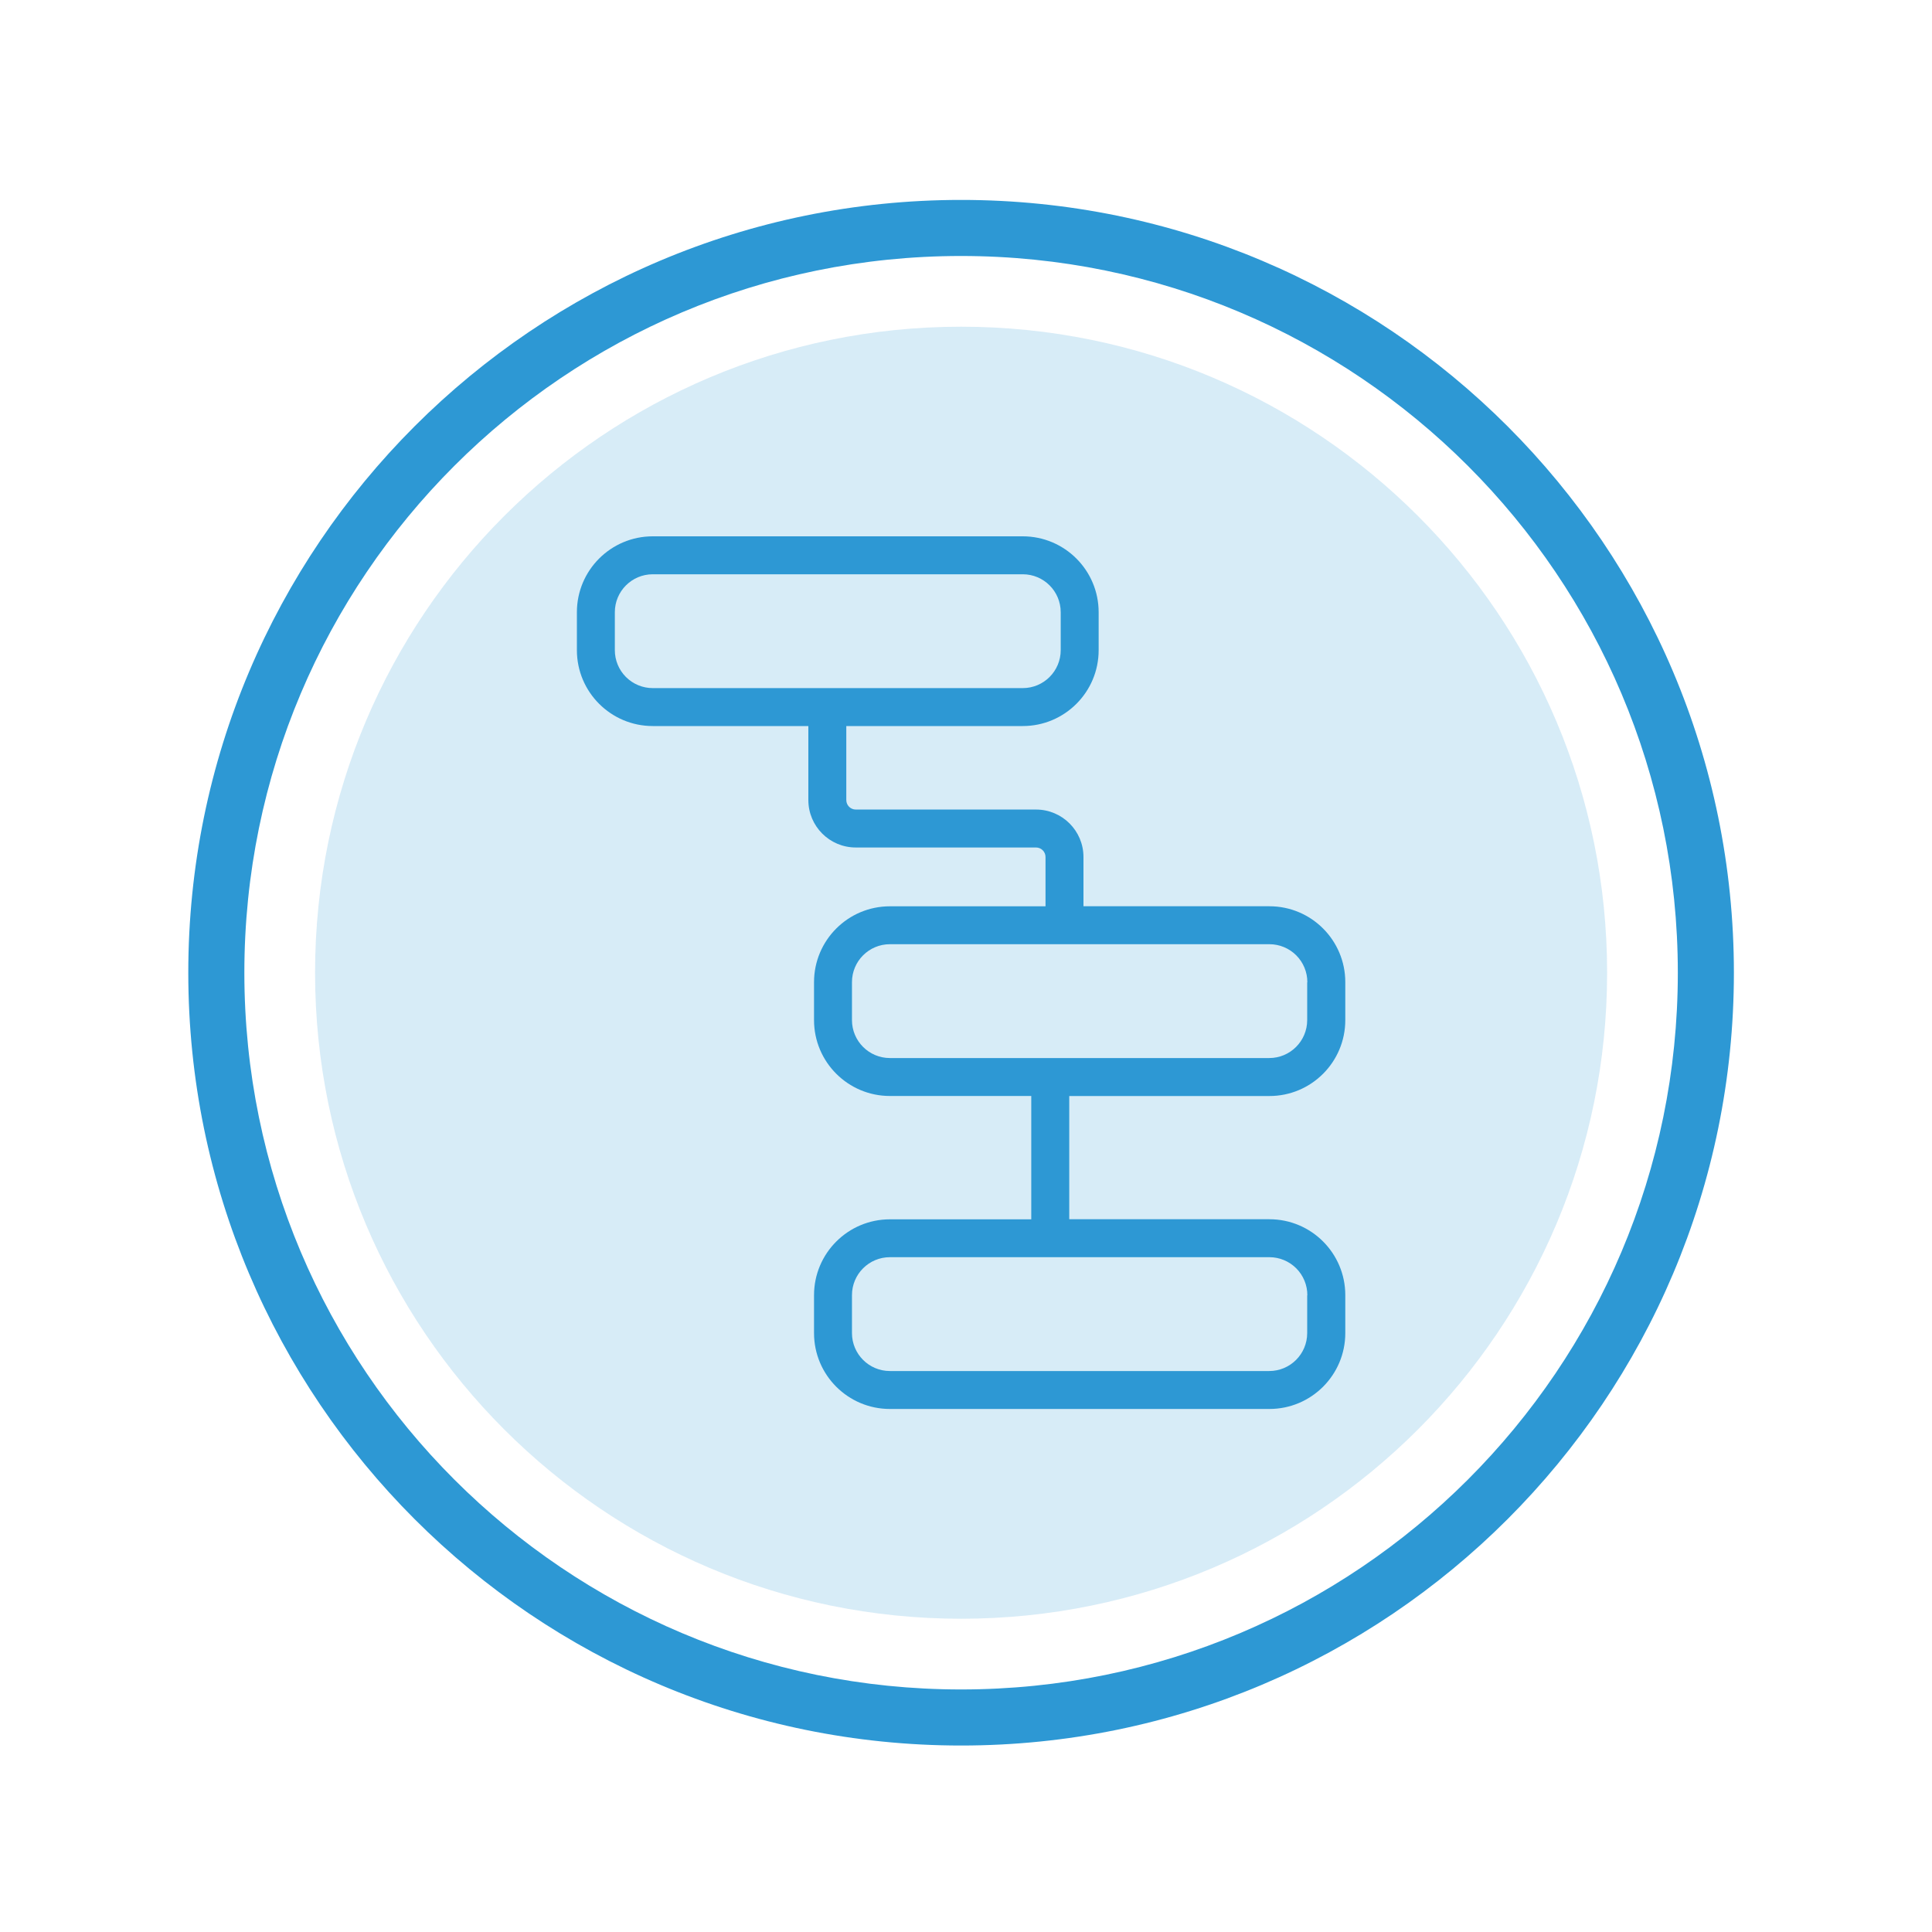
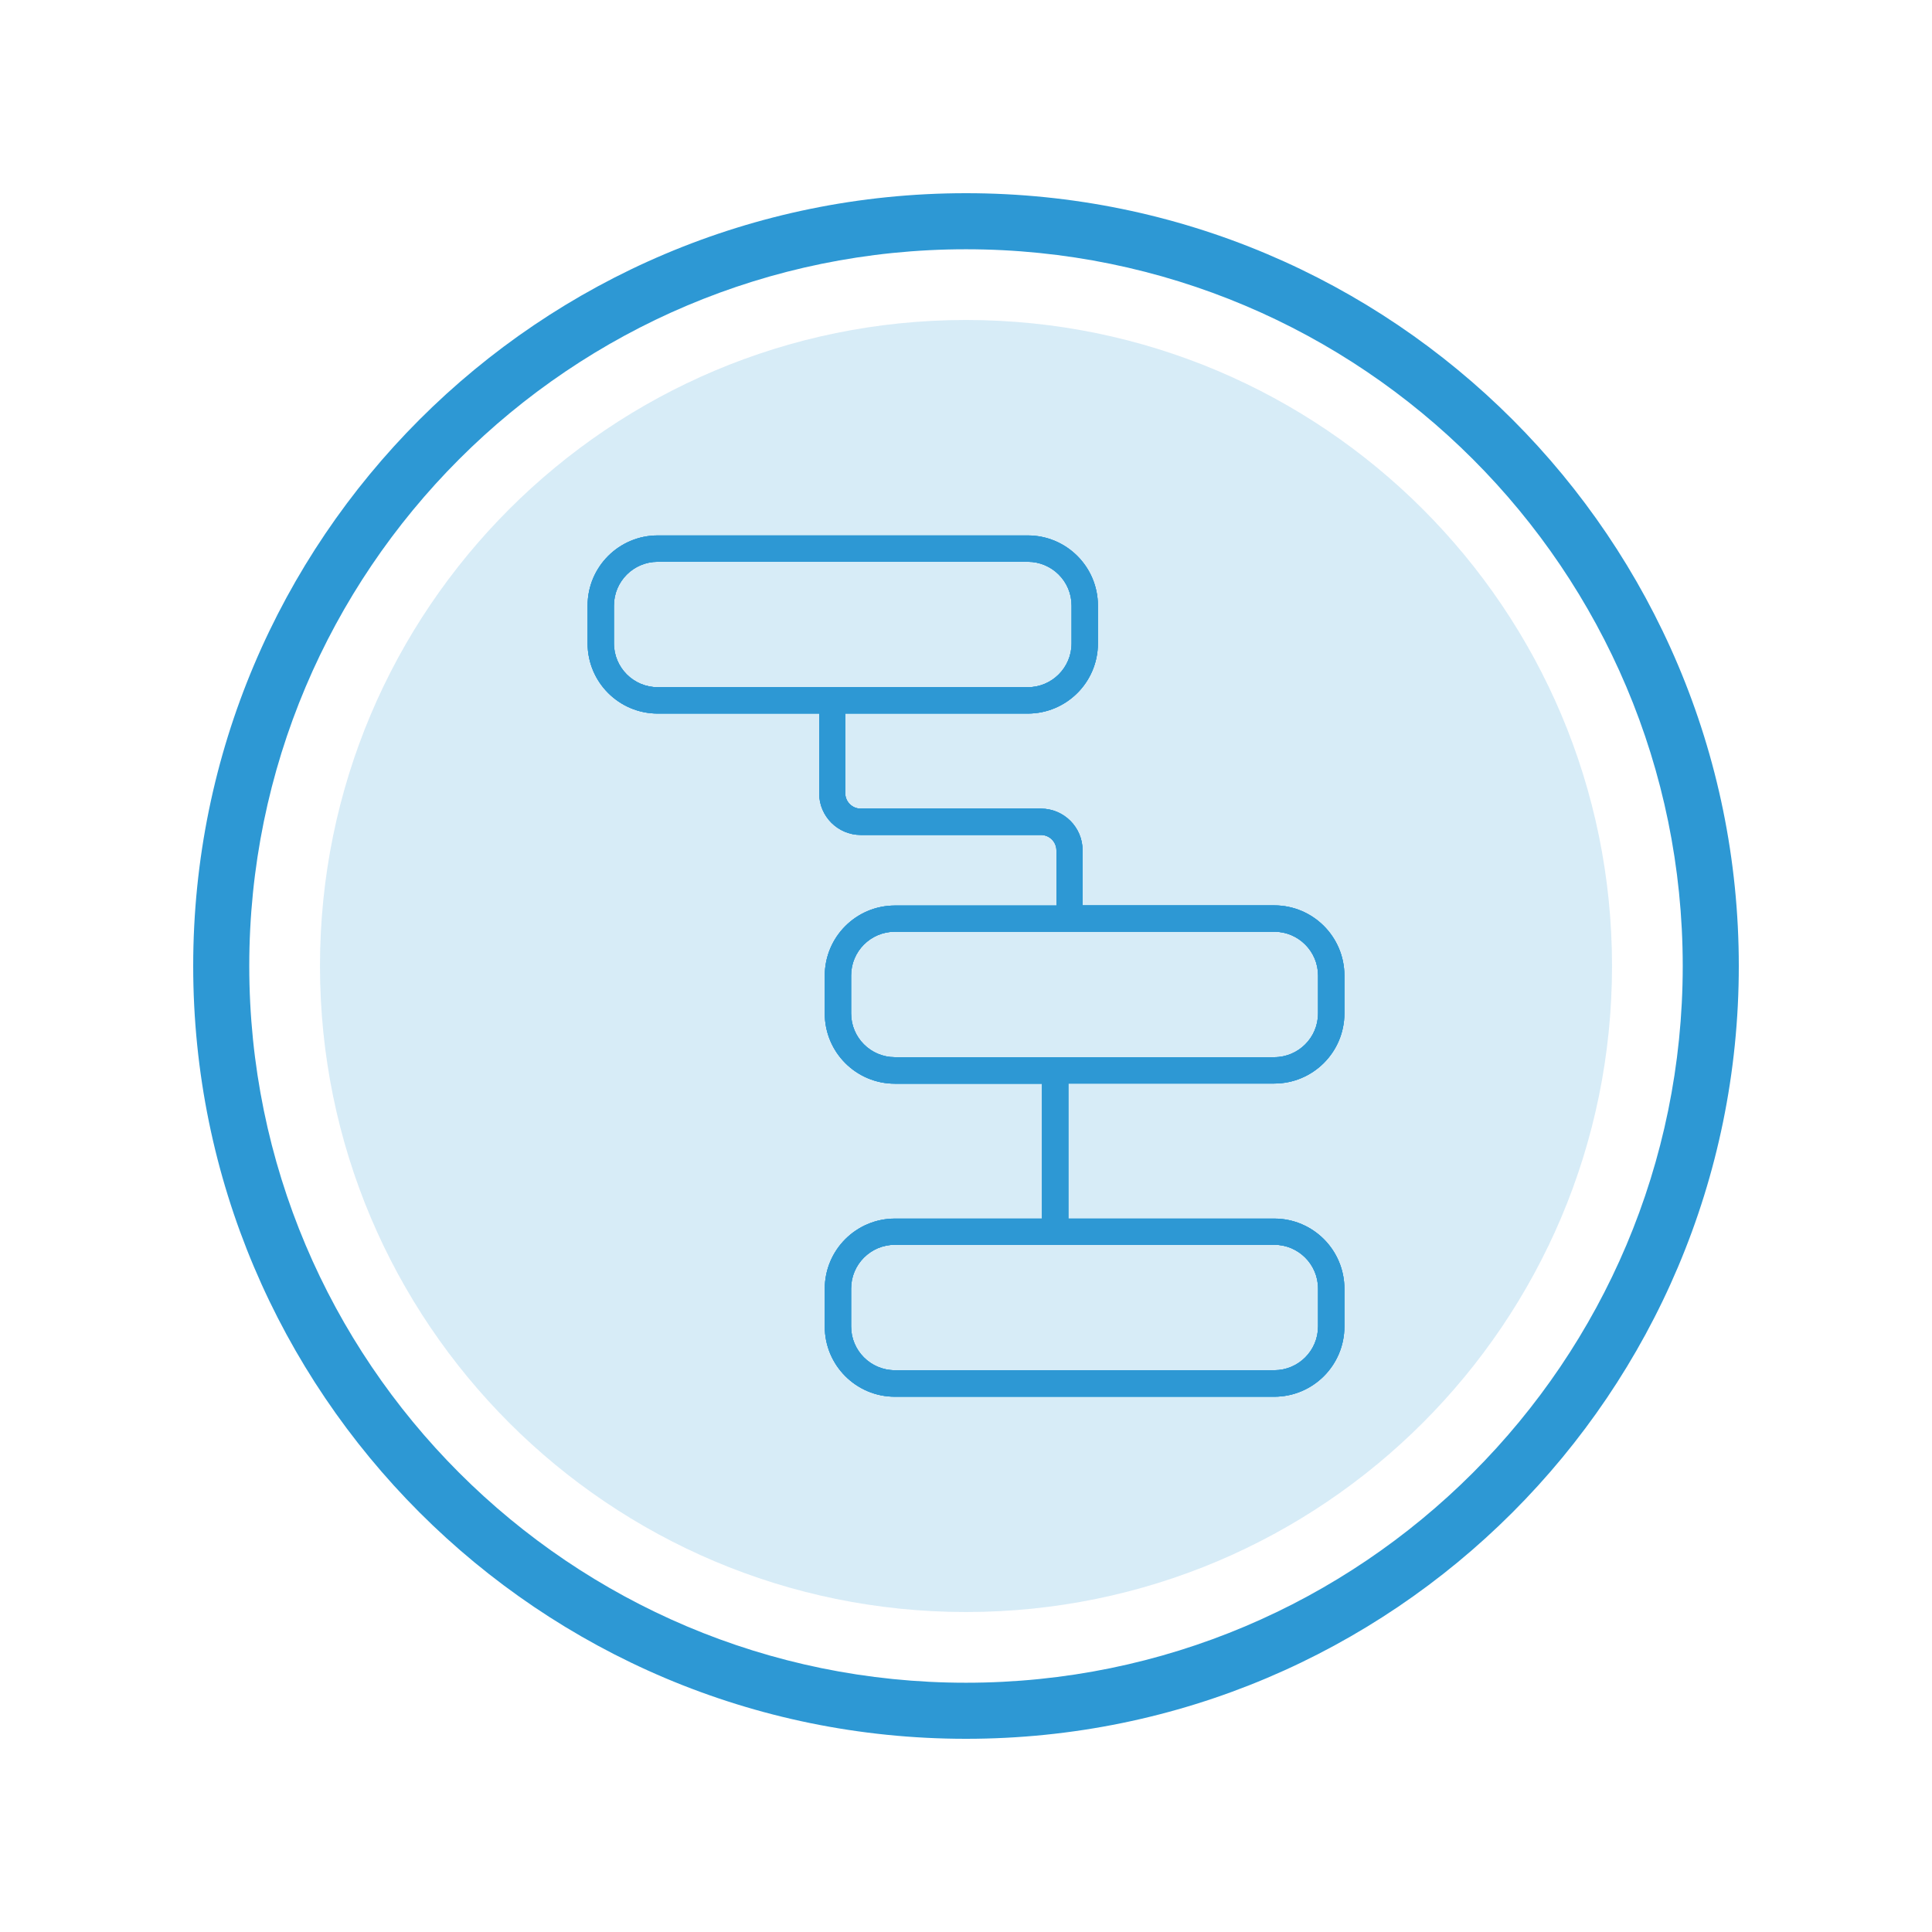
<svg xmlns="http://www.w3.org/2000/svg" id="Layer_1" data-name="Layer 1" viewBox="0 0 500 500">
  <defs>
-     <style>
-       .cls-1, .cls-2 {
-         fill: #2d98d4;
-       }
- 
-       .cls-1 {
-         opacity: 0.19;
-       }
-     </style>
+     <style>.cls-1,.cls-2{fill:#2d98d4;}.cls-1{opacity:0.19;}</style>
  </defs>
-   <g>
-     <g>
-       <circle class="cls-1" cx="248.73" cy="251.74" r="167.19" />
-       <path class="cls-2" d="M248.73,51.74c-110.46,0-200,89.54-200,200s89.54,200,200,200,200-89.54,200-200S359.19,51.74,248.73,51.74Zm0,385.49c-102.45,0-185.49-83.05-185.49-185.49A185.48,185.48,0,0,1,248.73,66.25c102.44,0,185.49,83,185.49,185.49S351.17,437.23,248.73,437.23Z" />
-     </g>
-     <path class="cls-2" d="M149.3,168.26a19.64,19.64,0,0,0,19.64,19.64H209.2v19.15a12.28,12.28,0,0,0,12.28,12.28h46.64a2.46,2.46,0,0,1,2.46,2.46v12.76H230.31a19.64,19.64,0,0,0-19.64,19.64V264a19.64,19.64,0,0,0,19.64,19.64h36.58v31.92H230.31a19.64,19.64,0,0,0-19.64,19.64V345a19.64,19.64,0,0,0,19.64,19.64h98.21A19.64,19.64,0,0,0,348.16,345v-9.82a19.64,19.64,0,0,0-19.64-19.64h-51.8V283.65h51.8A19.64,19.64,0,0,0,348.16,264v-9.82a19.64,19.64,0,0,0-19.64-19.64H280.4V221.79a12.28,12.28,0,0,0-12.28-12.28H221.48a2.46,2.46,0,0,1-2.46-2.46V187.9h45.67a19.64,19.64,0,0,0,19.64-19.64v-9.82a19.65,19.65,0,0,0-19.64-19.64H168.94a19.64,19.64,0,0,0-19.64,19.64Zm189,167V345a9.82,9.82,0,0,1-9.82,9.82H230.31a9.82,9.82,0,0,1-9.82-9.82v-9.82a9.82,9.82,0,0,1,9.82-9.82h98.21A9.82,9.82,0,0,1,338.34,335.21Zm0-81V264a9.82,9.82,0,0,1-9.82,9.82H230.31a9.82,9.82,0,0,1-9.82-9.82v-9.82a9.82,9.82,0,0,1,9.82-9.82h98.21A9.82,9.82,0,0,1,338.34,254.19ZM159.12,158.44a9.82,9.82,0,0,1,9.82-9.82h95.75a9.82,9.82,0,0,1,9.82,9.82v9.82a9.82,9.82,0,0,1-9.82,9.82H168.94a9.81,9.81,0,0,1-9.82-9.82Z" />
-   </g>
+   <circle class="cls-1" cx="250" cy="250" r="167.19" />
+   <path class="cls-2" d="M250,50C139.54,50,50,139.54,50,250s89.54,200,200,200,200-89.53,200-200S360.47,50,250,50Zm0,385.49C147.55,435.49,64.51,352.44,64.51,250A185.48,185.48,0,0,1,250,64.51c102.44,0,185.49,83,185.49,185.49S352.44,435.49,250,435.49Z" />
+   <path class="cls-2" d="M329.79,280.42a18.16,18.16,0,0,0,18.14-18.14v-9.82a18.17,18.17,0,0,0-18.14-18.15H280.17V220.05a10.79,10.79,0,0,0-10.77-10.78H222.75a4,4,0,0,1-4-4V184.67H266a18.16,18.16,0,0,0,18.14-18.14v-9.82A18.16,18.16,0,0,0,266,138.57H170.21a18.16,18.16,0,0,0-18.14,18.14v9.82a18.16,18.16,0,0,0,18.14,18.14H212v20.65a10.79,10.79,0,0,0,10.78,10.77H269.4a4,4,0,0,1,4,4v14.26H231.59a18.16,18.16,0,0,0-18.14,18.15v9.82a18.16,18.16,0,0,0,18.14,18.14h38.08v34.91H231.59a18.16,18.16,0,0,0-18.14,18.14v9.82a18.15,18.15,0,0,0,18.14,18.14h98.2a18.16,18.16,0,0,0,18.14-18.14v-9.82a18.16,18.16,0,0,0-18.14-18.14h-53.3V280.42ZM170.21,177.85a11.34,11.34,0,0,1-11.32-11.32v-9.82a11.33,11.33,0,0,1,11.32-11.32H266a11.33,11.33,0,0,1,11.32,11.32v9.82A11.34,11.34,0,0,1,266,177.85Zm159.58,144.3a11.34,11.34,0,0,1,11.32,11.32v9.82a11.33,11.33,0,0,1-11.32,11.32h-98.2a11.32,11.32,0,0,1-11.32-11.32v-9.82a11.33,11.33,0,0,1,11.32-11.32Zm-98.2-48.55a11.33,11.33,0,0,1-11.32-11.32v-9.82a11.33,11.33,0,0,1,11.32-11.33h98.2a11.34,11.34,0,0,1,11.32,11.33v9.82a11.34,11.34,0,0,1-11.32,11.32Z" />
+   <path class="cls-2" d="M329.79,280.42a18.16,18.16,0,0,0,18.14-18.14v-9.82a18.17,18.17,0,0,0-18.14-18.15H280.17V220.05a10.79,10.79,0,0,0-10.77-10.78H222.75a4,4,0,0,1-4-4V184.67H266a18.16,18.16,0,0,0,18.14-18.14v-9.82A18.16,18.16,0,0,0,266,138.57H170.21a18.16,18.16,0,0,0-18.14,18.14v9.82a18.16,18.16,0,0,0,18.14,18.14H212v20.65a10.79,10.79,0,0,0,10.78,10.77H269.4a4,4,0,0,1,4,4v14.26H231.59a18.16,18.16,0,0,0-18.14,18.15v9.82a18.16,18.16,0,0,0,18.14,18.14h38.08v34.91H231.59a18.16,18.16,0,0,0-18.14,18.14v9.82a18.15,18.15,0,0,0,18.14,18.14h98.2a18.16,18.16,0,0,0,18.14-18.14v-9.82a18.16,18.16,0,0,0-18.14-18.14h-53.3V280.42ZM170.21,177.85a11.34,11.34,0,0,1-11.32-11.32v-9.82a11.33,11.33,0,0,1,11.32-11.32H266a11.33,11.33,0,0,1,11.32,11.32v9.82A11.34,11.34,0,0,1,266,177.85Zm159.58,144.3a11.34,11.34,0,0,1,11.32,11.32v9.82a11.33,11.33,0,0,1-11.32,11.32h-98.2a11.32,11.32,0,0,1-11.32-11.32v-9.82a11.33,11.33,0,0,1,11.32-11.32Zm-98.2-48.55a11.33,11.33,0,0,1-11.32-11.32v-9.82a11.33,11.33,0,0,1,11.32-11.33h98.2a11.34,11.34,0,0,1,11.32,11.33v9.82a11.34,11.34,0,0,1-11.32,11.32Z" />
+   <path class="cls-2" d="M329.79,280.42a18.16,18.16,0,0,0,18.14-18.14v-9.82a18.17,18.17,0,0,0-18.14-18.15H280.17V220.05a10.79,10.79,0,0,0-10.77-10.78H222.75a4,4,0,0,1-4-4V184.67H266a18.16,18.16,0,0,0,18.14-18.14v-9.82A18.16,18.16,0,0,0,266,138.57H170.21a18.16,18.16,0,0,0-18.14,18.14v9.82a18.16,18.16,0,0,0,18.14,18.14H212v20.65a10.79,10.79,0,0,0,10.78,10.77H269.4a4,4,0,0,1,4,4v14.26H231.59a18.16,18.16,0,0,0-18.14,18.15v9.82a18.16,18.16,0,0,0,18.14,18.14h38.08v34.91H231.59a18.16,18.16,0,0,0-18.14,18.14v9.82a18.15,18.15,0,0,0,18.14,18.14h98.2a18.16,18.16,0,0,0,18.14-18.14v-9.82a18.16,18.16,0,0,0-18.14-18.14h-53.3V280.42ZM170.21,177.85a11.34,11.34,0,0,1-11.32-11.32v-9.82a11.33,11.33,0,0,1,11.32-11.32H266a11.33,11.33,0,0,1,11.32,11.32v9.82A11.34,11.34,0,0,1,266,177.85Zm159.58,144.3a11.34,11.34,0,0,1,11.32,11.32v9.82a11.33,11.33,0,0,1-11.32,11.32h-98.2a11.32,11.32,0,0,1-11.32-11.32v-9.82a11.33,11.33,0,0,1,11.32-11.32Zm-98.2-48.55a11.33,11.33,0,0,1-11.32-11.32v-9.82a11.33,11.33,0,0,1,11.32-11.33h98.2a11.34,11.34,0,0,1,11.32,11.33v9.82a11.34,11.34,0,0,1-11.32,11.32Z" />
</svg>
